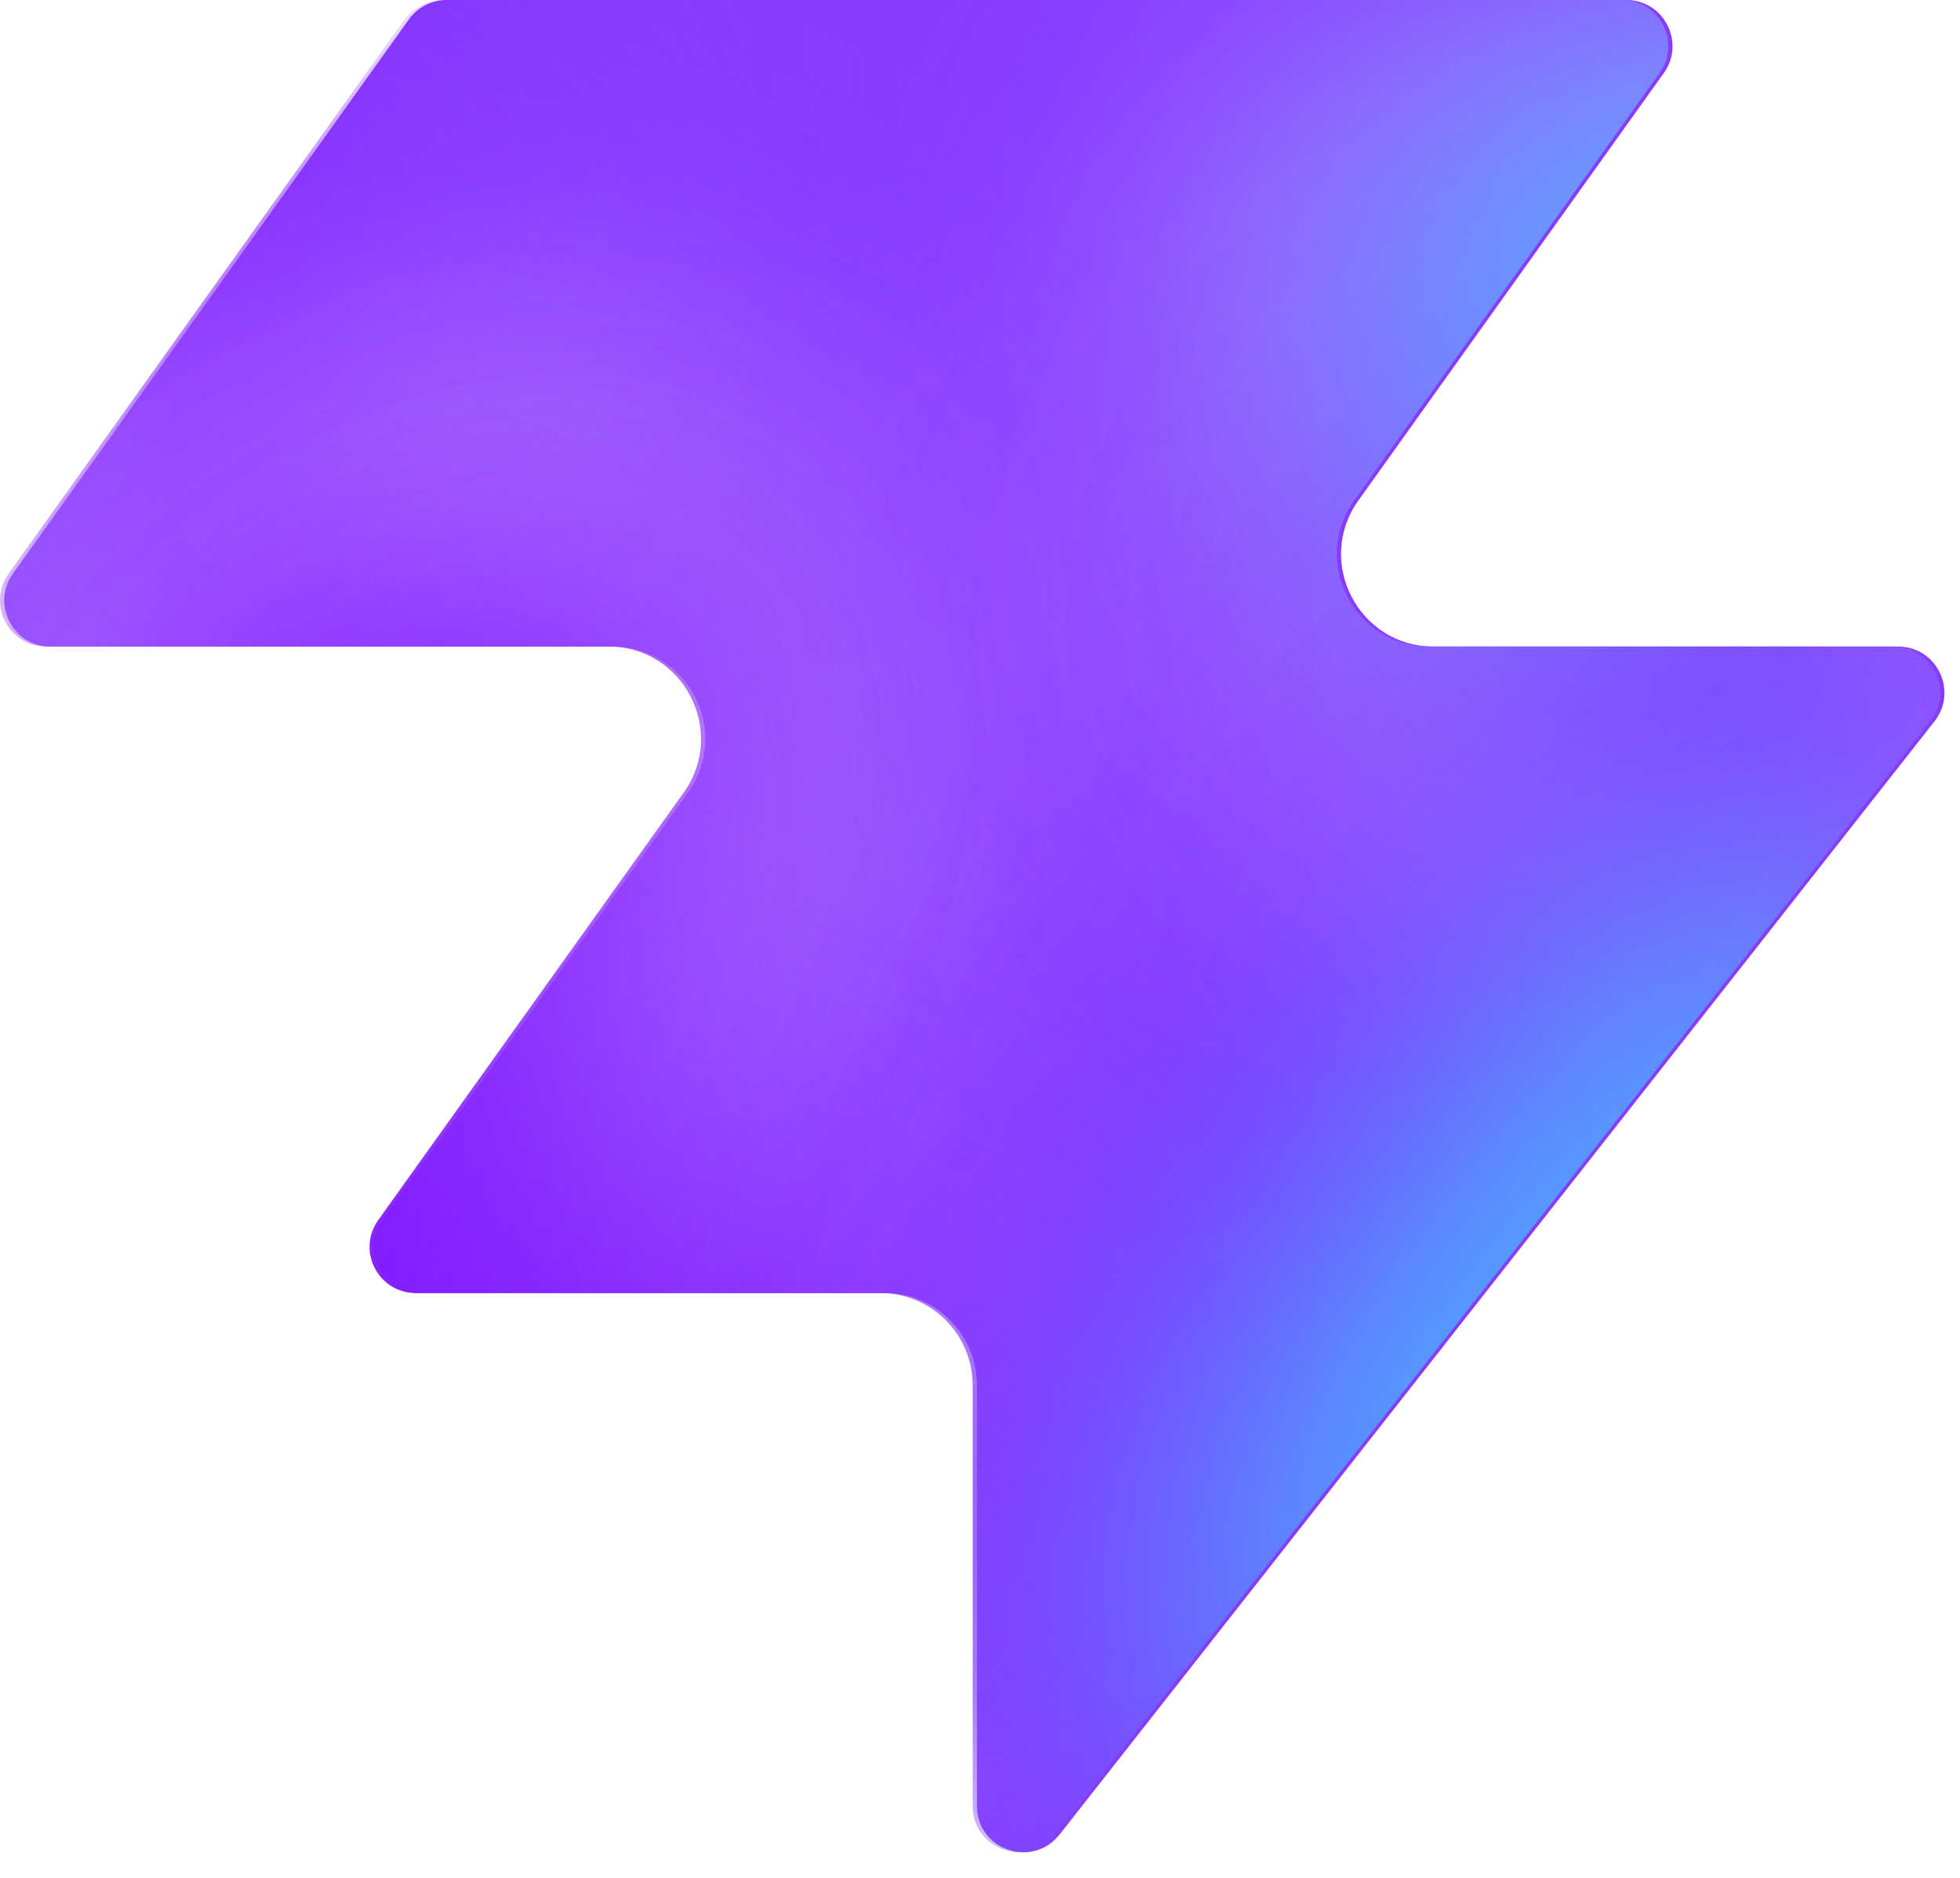
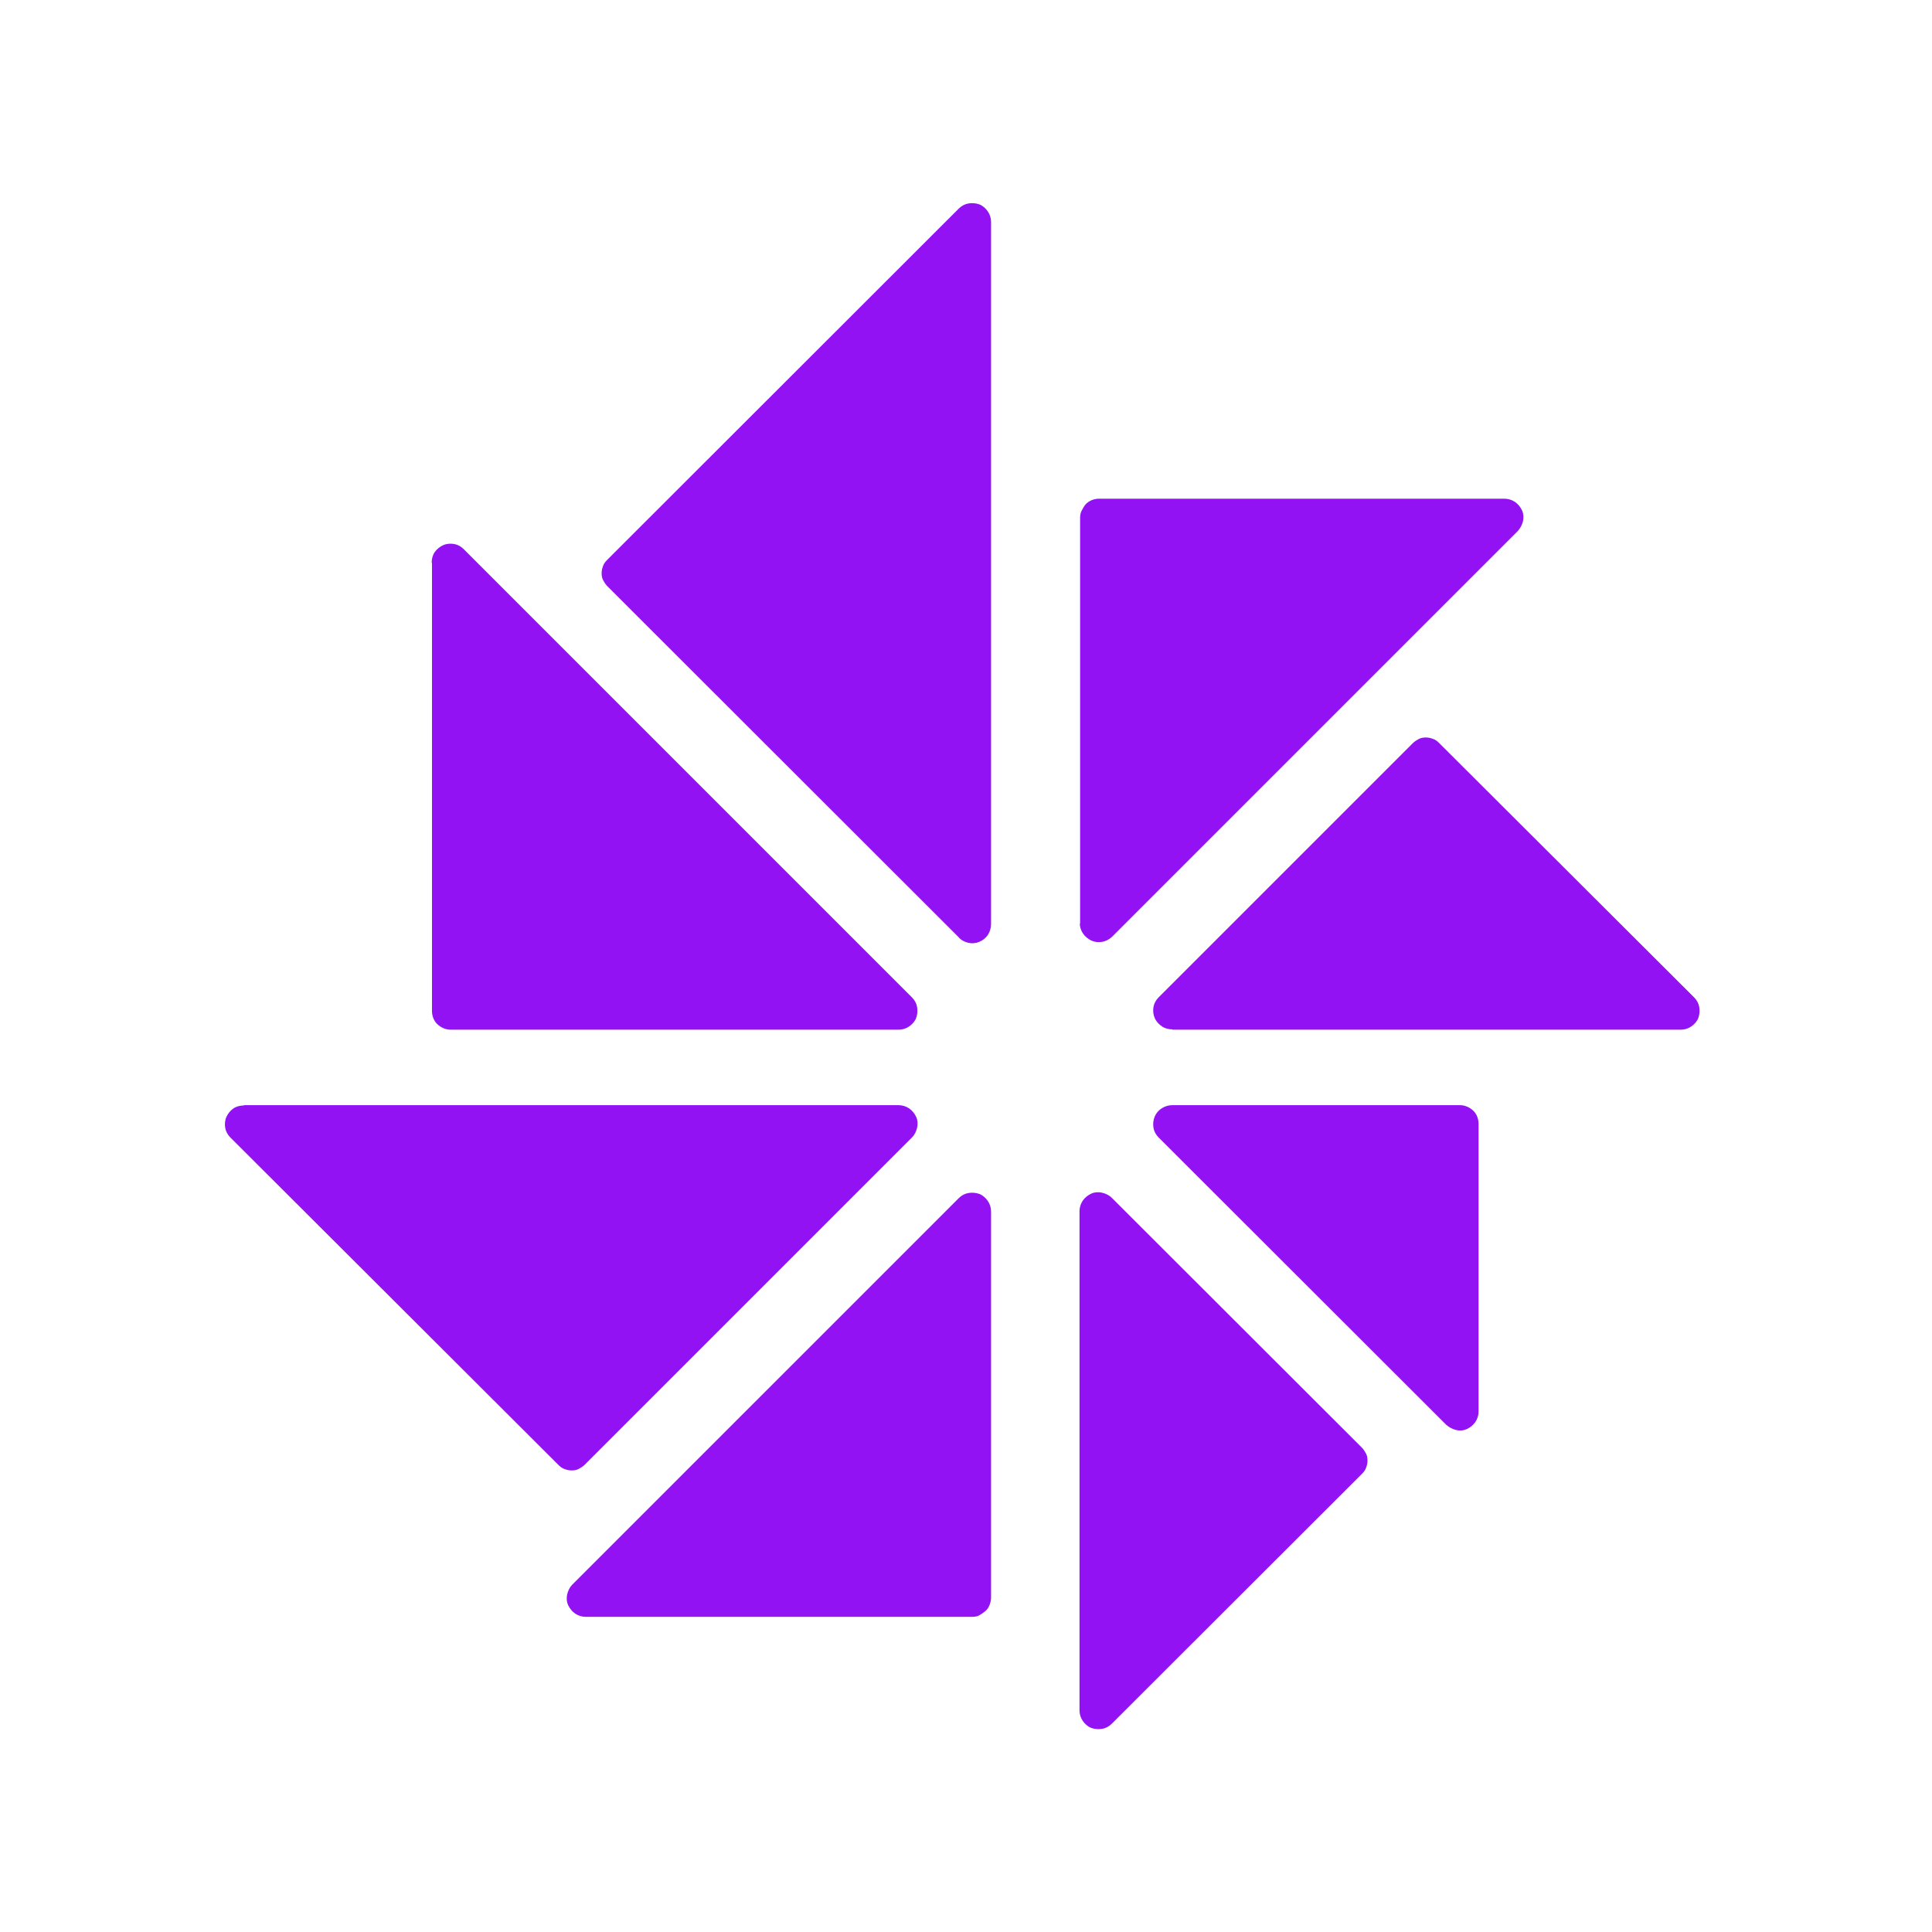
- <svg xmlns="http://www.w3.org/2000/svg" width="48" height="46" fill="none" viewBox="0 0 48 46">
-   <path fill="#863bff" d="M25.946 44.938c-.664.845-2.021.375-2.021-.698V33.937a2.26 2.26 0 0 0-2.262-2.262H10.287c-.92 0-1.456-1.04-.92-1.788l7.48-10.471c1.07-1.497 0-3.578-1.842-3.578H1.237c-.92 0-1.456-1.04-.92-1.788L10.013.474c.214-.297.556-.474.92-.474h28.894c.92 0 1.456 1.04.92 1.788l-7.48 10.471c-1.07 1.498 0 3.579 1.842 3.579h11.377c.943 0 1.473 1.088.89 1.83L25.947 44.94z" style="fill:#863bff;fill:color(display-p3 .525 .23 1);fill-opacity:1" />
-   <mask id="a" width="48" height="46" x="0" y="0" maskUnits="userSpaceOnUse" style="mask-type:alpha">
-     <path fill="#000" d="M25.842 44.938c-.664.844-2.021.375-2.021-.698V33.937a2.26 2.26 0 0 0-2.262-2.262H10.183c-.92 0-1.456-1.04-.92-1.788l7.48-10.471c1.07-1.498 0-3.579-1.842-3.579H1.133c-.92 0-1.456-1.04-.92-1.787L9.91.473c.214-.297.556-.474.92-.474h28.894c.92 0 1.456 1.04.92 1.788l-7.48 10.471c-1.07 1.498 0 3.578 1.842 3.578h11.377c.943 0 1.473 1.088.89 1.832L25.843 44.94z" style="fill:#000;fill-opacity:1" />
-   </mask>
-   <g mask="url(#a)">
-     <g filter="url(#b)">
-       <ellipse cx="5.508" cy="14.704" fill="#ede6ff" rx="5.508" ry="14.704" style="fill:#ede6ff;fill:color(display-p3 .927 .903 1);fill-opacity:1" transform="matrix(.00324 1 1 -.00324 -4.47 31.516)" />
-     </g>
-     <g filter="url(#c)">
-       <ellipse cx="10.399" cy="29.851" fill="#ede6ff" rx="10.399" ry="29.851" style="fill:#ede6ff;fill:color(display-p3 .927 .903 1);fill-opacity:1" transform="matrix(.00324 1 1 -.00324 -39.328 7.883)" />
-     </g>
-     <g filter="url(#d)">
-       <ellipse cx="5.508" cy="30.487" fill="#7e14ff" rx="5.508" ry="30.487" style="fill:#7e14ff;fill:color(display-p3 .492 .077 1);fill-opacity:1" transform="rotate(89.814 -25.913 -14.639)scale(1 -1)" />
-     </g>
-     <g filter="url(#e)">
-       <ellipse cx="5.508" cy="30.599" fill="#7e14ff" rx="5.508" ry="30.599" style="fill:#7e14ff;fill:color(display-p3 .492 .077 1);fill-opacity:1" transform="rotate(89.814 -32.644 -3.334)scale(1 -1)" />
-     </g>
-     <g filter="url(#f)">
-       <ellipse cx="5.508" cy="30.599" fill="#7e14ff" rx="5.508" ry="30.599" style="fill:#7e14ff;fill:color(display-p3 .492 .077 1);fill-opacity:1" transform="matrix(.00324 1 1 -.00324 -34.34 30.47)" />
-     </g>
-     <g filter="url(#g)">
-       <ellipse cx="14.072" cy="22.078" fill="#ede6ff" rx="14.072" ry="22.078" style="fill:#ede6ff;fill:color(display-p3 .927 .903 1);fill-opacity:1" transform="rotate(93.35 24.506 48.493)scale(-1 1)" />
-     </g>
-     <g filter="url(#h)">
-       <ellipse cx="3.47" cy="21.501" fill="#7e14ff" rx="3.47" ry="21.501" style="fill:#7e14ff;fill:color(display-p3 .492 .077 1);fill-opacity:1" transform="rotate(89.009 28.708 47.59)scale(-1 1)" />
-     </g>
-     <g filter="url(#i)">
-       <ellipse cx="3.47" cy="21.501" fill="#7e14ff" rx="3.47" ry="21.501" style="fill:#7e14ff;fill:color(display-p3 .492 .077 1);fill-opacity:1" transform="rotate(89.009 28.708 47.59)scale(-1 1)" />
-     </g>
-     <g filter="url(#j)">
-       <ellipse cx=".387" cy="8.972" fill="#7e14ff" rx="4.407" ry="29.108" style="fill:#7e14ff;fill:color(display-p3 .492 .077 1);fill-opacity:1" transform="rotate(39.51 .387 8.972)" />
-     </g>
-     <g filter="url(#k)">
-       <ellipse cx="47.523" cy="-6.092" fill="#7e14ff" rx="4.407" ry="29.108" style="fill:#7e14ff;fill:color(display-p3 .492 .077 1);fill-opacity:1" transform="rotate(37.892 47.523 -6.092)" />
-     </g>
-     <g filter="url(#l)">
-       <ellipse cx="41.412" cy="6.333" fill="#47bfff" rx="5.971" ry="9.665" style="fill:#47bfff;fill:color(display-p3 .28 .748 1);fill-opacity:1" transform="rotate(37.892 41.412 6.333)" />
-     </g>
-     <g filter="url(#m)">
-       <ellipse cx="-1.879" cy="38.332" fill="#7e14ff" rx="4.407" ry="29.108" style="fill:#7e14ff;fill:color(display-p3 .492 .077 1);fill-opacity:1" transform="rotate(37.892 -1.88 38.332)" />
-     </g>
-     <g filter="url(#n)">
-       <ellipse cx="-1.879" cy="38.332" fill="#7e14ff" rx="4.407" ry="29.108" style="fill:#7e14ff;fill:color(display-p3 .492 .077 1);fill-opacity:1" transform="rotate(37.892 -1.88 38.332)" />
-     </g>
-     <g filter="url(#o)">
-       <ellipse cx="35.651" cy="29.907" fill="#7e14ff" rx="4.407" ry="29.108" style="fill:#7e14ff;fill:color(display-p3 .492 .077 1);fill-opacity:1" transform="rotate(37.892 35.651 29.907)" />
-     </g>
-     <g filter="url(#p)">
-       <ellipse cx="38.418" cy="32.4" fill="#47bfff" rx="5.971" ry="15.297" style="fill:#47bfff;fill:color(display-p3 .28 .748 1);fill-opacity:1" transform="rotate(37.892 38.418 32.4)" />
-     </g>
-   </g>
-   <defs>
-     <filter id="b" width="60.045" height="41.654" x="-19.77" y="16.149" color-interpolation-filters="sRGB" filterUnits="userSpaceOnUse">
-       <feFlood flood-opacity="0" result="BackgroundImageFix" />
-       <feBlend in="SourceGraphic" in2="BackgroundImageFix" result="shape" />
-       <feGaussianBlur result="effect1_foregroundBlur_2002_17158" stdDeviation="7.659" />
-     </filter>
-     <filter id="c" width="90.34" height="51.437" x="-54.613" y="-7.533" color-interpolation-filters="sRGB" filterUnits="userSpaceOnUse">
-       <feFlood flood-opacity="0" result="BackgroundImageFix" />
-       <feBlend in="SourceGraphic" in2="BackgroundImageFix" result="shape" />
-       <feGaussianBlur result="effect1_foregroundBlur_2002_17158" stdDeviation="7.659" />
-     </filter>
-     <filter id="d" width="79.355" height="29.4" x="-49.64" y="2.03" color-interpolation-filters="sRGB" filterUnits="userSpaceOnUse">
-       <feFlood flood-opacity="0" result="BackgroundImageFix" />
-       <feBlend in="SourceGraphic" in2="BackgroundImageFix" result="shape" />
-       <feGaussianBlur result="effect1_foregroundBlur_2002_17158" stdDeviation="4.596" />
-     </filter>
-     <filter id="e" width="79.579" height="29.4" x="-45.045" y="20.029" color-interpolation-filters="sRGB" filterUnits="userSpaceOnUse">
-       <feFlood flood-opacity="0" result="BackgroundImageFix" />
-       <feBlend in="SourceGraphic" in2="BackgroundImageFix" result="shape" />
-       <feGaussianBlur result="effect1_foregroundBlur_2002_17158" stdDeviation="4.596" />
-     </filter>
-     <filter id="f" width="79.579" height="29.4" x="-43.513" y="21.178" color-interpolation-filters="sRGB" filterUnits="userSpaceOnUse">
-       <feFlood flood-opacity="0" result="BackgroundImageFix" />
-       <feBlend in="SourceGraphic" in2="BackgroundImageFix" result="shape" />
-       <feGaussianBlur result="effect1_foregroundBlur_2002_17158" stdDeviation="4.596" />
-     </filter>
-     <filter id="g" width="74.749" height="58.852" x="15.756" y="-17.901" color-interpolation-filters="sRGB" filterUnits="userSpaceOnUse">
-       <feFlood flood-opacity="0" result="BackgroundImageFix" />
-       <feBlend in="SourceGraphic" in2="BackgroundImageFix" result="shape" />
-       <feGaussianBlur result="effect1_foregroundBlur_2002_17158" stdDeviation="7.659" />
-     </filter>
-     <filter id="h" width="61.377" height="25.362" x="23.548" y="2.284" color-interpolation-filters="sRGB" filterUnits="userSpaceOnUse">
-       <feFlood flood-opacity="0" result="BackgroundImageFix" />
-       <feBlend in="SourceGraphic" in2="BackgroundImageFix" result="shape" />
-       <feGaussianBlur result="effect1_foregroundBlur_2002_17158" stdDeviation="4.596" />
-     </filter>
-     <filter id="i" width="61.377" height="25.362" x="23.548" y="2.284" color-interpolation-filters="sRGB" filterUnits="userSpaceOnUse">
-       <feFlood flood-opacity="0" result="BackgroundImageFix" />
-       <feBlend in="SourceGraphic" in2="BackgroundImageFix" result="shape" />
-       <feGaussianBlur result="effect1_foregroundBlur_2002_17158" stdDeviation="4.596" />
-     </filter>
-     <filter id="j" width="56.045" height="63.649" x="-27.636" y="-22.853" color-interpolation-filters="sRGB" filterUnits="userSpaceOnUse">
-       <feFlood flood-opacity="0" result="BackgroundImageFix" />
-       <feBlend in="SourceGraphic" in2="BackgroundImageFix" result="shape" />
-       <feGaussianBlur result="effect1_foregroundBlur_2002_17158" stdDeviation="4.596" />
-     </filter>
-     <filter id="k" width="54.814" height="64.646" x="20.116" y="-38.415" color-interpolation-filters="sRGB" filterUnits="userSpaceOnUse">
-       <feFlood flood-opacity="0" result="BackgroundImageFix" />
-       <feBlend in="SourceGraphic" in2="BackgroundImageFix" result="shape" />
-       <feGaussianBlur result="effect1_foregroundBlur_2002_17158" stdDeviation="4.596" />
-     </filter>
-     <filter id="l" width="33.541" height="35.313" x="24.641" y="-11.323" color-interpolation-filters="sRGB" filterUnits="userSpaceOnUse">
-       <feFlood flood-opacity="0" result="BackgroundImageFix" />
-       <feBlend in="SourceGraphic" in2="BackgroundImageFix" result="shape" />
-       <feGaussianBlur result="effect1_foregroundBlur_2002_17158" stdDeviation="4.596" />
-     </filter>
-     <filter id="m" width="54.814" height="64.646" x="-29.286" y="6.009" color-interpolation-filters="sRGB" filterUnits="userSpaceOnUse">
-       <feFlood flood-opacity="0" result="BackgroundImageFix" />
-       <feBlend in="SourceGraphic" in2="BackgroundImageFix" result="shape" />
-       <feGaussianBlur result="effect1_foregroundBlur_2002_17158" stdDeviation="4.596" />
-     </filter>
-     <filter id="n" width="54.814" height="64.646" x="-29.286" y="6.009" color-interpolation-filters="sRGB" filterUnits="userSpaceOnUse">
-       <feFlood flood-opacity="0" result="BackgroundImageFix" />
-       <feBlend in="SourceGraphic" in2="BackgroundImageFix" result="shape" />
-       <feGaussianBlur result="effect1_foregroundBlur_2002_17158" stdDeviation="4.596" />
-     </filter>
-     <filter id="o" width="54.814" height="64.646" x="8.244" y="-2.416" color-interpolation-filters="sRGB" filterUnits="userSpaceOnUse">
-       <feFlood flood-opacity="0" result="BackgroundImageFix" />
-       <feBlend in="SourceGraphic" in2="BackgroundImageFix" result="shape" />
-       <feGaussianBlur result="effect1_foregroundBlur_2002_17158" stdDeviation="4.596" />
-     </filter>
-     <filter id="p" width="39.409" height="43.623" x="18.713" y="10.588" color-interpolation-filters="sRGB" filterUnits="userSpaceOnUse">
-       <feFlood flood-opacity="0" result="BackgroundImageFix" />
-       <feBlend in="SourceGraphic" in2="BackgroundImageFix" result="shape" />
-       <feGaussianBlur result="effect1_foregroundBlur_2002_17158" stdDeviation="4.596" />
-     </filter>
-   </defs>
+ <svg xmlns="http://www.w3.org/2000/svg" viewBox="0 0 640 640">
+   <path fill="rgb(147, 18, 244)" d="M317.5 310.4L201.2 194.2C200.6 193.6 200.2 192.9 199.8 192.2C199.4 191.5 199.3 190.6 199.3 189.8C199.3 189 199.5 188.2 199.8 187.4C200.1 186.6 200.6 186 201.2 185.4L317.6 69.1C318.5 68.2 319.6 67.6 320.8 67.4C322 67.2 323.3 67.3 324.4 67.7C325.5 68.1 326.5 69 327.2 70C327.9 71 328.3 72.2 328.3 73.5L328.3 306C328.3 307.3 328 308.5 327.3 309.6C326.6 310.7 325.6 311.5 324.4 312C323.2 312.5 321.9 312.6 320.7 312.3C319.5 312 318.3 311.4 317.5 310.4zM357.8 306L357.8 171.6C357.8 170.8 357.9 170 358.3 169.2C358.7 168.4 359.1 167.7 359.6 167.1C360.1 166.5 360.9 166 361.6 165.7C362.3 165.4 363.2 165.2 364 165.2L498.4 165.2C499.6 165.2 500.9 165.6 501.9 166.3C502.9 167 503.7 168 504.2 169.1C504.7 170.2 504.8 171.5 504.5 172.7C504.2 173.9 503.6 175 502.8 175.9L368.3 310.4C367.4 311.2 366.3 311.8 365.1 312C363.9 312.2 362.7 312.1 361.6 311.6C360.5 311.1 359.5 310.3 358.8 309.3C358.1 308.3 357.7 307.1 357.7 305.9L357.8 306zM388.4 341C387.2 341 385.9 340.7 384.9 340C383.9 339.3 383 338.4 382.5 337.2C382 336 381.9 334.8 382.1 333.6C382.3 332.4 382.9 331.3 383.8 330.4L468 246.2C468.6 245.6 469.3 245.2 470 244.8C470.7 244.4 471.6 244.3 472.4 244.3C473.2 244.3 474 244.5 474.8 244.8C475.6 245.1 476.2 245.6 476.8 246.2L561.2 330.4C562.1 331.3 562.7 332.4 562.9 333.6C563.1 334.8 563 336.1 562.6 337.2C562.2 338.3 561.3 339.3 560.3 340C559.3 340.7 558.1 341.1 556.8 341.1L388.3 341.1L388.4 341zM479.1 472L383.8 376.8C382.9 375.9 382.3 374.8 382.1 373.6C381.9 372.4 382 371.1 382.5 369.9C383 368.7 383.8 367.8 384.9 367.1C386 366.4 387.2 366.1 388.4 366.1L483.6 366.1C485.3 366.1 486.8 366.8 488 367.9C489.2 369 489.8 370.7 489.8 372.3L489.8 467.6C489.8 468.8 489.4 470.1 488.7 471.1C488 472.1 487 472.9 485.9 473.4C484.8 473.9 483.5 474 482.3 473.7C481.1 473.4 480 472.8 479.1 472zM80.8 366.1L297.7 366.1C298.9 366.1 300.2 366.5 301.2 367.2C302.2 367.9 303 368.9 303.5 370C304 371.1 304.1 372.4 303.8 373.6C303.5 374.8 303 375.9 302.1 376.8L193.7 485.2C193.1 485.8 192.4 486.2 191.7 486.6C191 487 190.1 487.1 189.3 487.1C188.5 487.1 187.7 486.9 186.9 486.6C186.1 486.3 185.5 485.8 184.9 485.2L76.3 376.8C75.4 375.9 74.8 374.8 74.6 373.6C74.4 372.4 74.5 371.1 75 370C75.5 368.9 76.3 367.9 77.3 367.2C78.3 366.5 79.6 366.2 80.8 366.2L80.8 366.1zM328.3 529.3C328.3 530.1 328.1 530.9 327.8 531.7C327.5 532.5 327 533.2 326.4 533.7C325.8 534.2 325.1 534.7 324.4 535.1C323.7 535.5 322.8 535.6 322 535.6L194 535.6C192.8 535.6 191.5 535.2 190.5 534.5C189.5 533.8 188.7 532.8 188.2 531.7C187.7 530.6 187.6 529.3 187.9 528.1C188.2 526.9 188.7 525.8 189.6 524.9L317.6 396.9C318.5 396 319.6 395.4 320.8 395.2C322 395 323.3 395.1 324.4 395.5C325.5 395.9 326.5 396.8 327.2 397.8C327.9 398.8 328.3 400 328.3 401.3L328.3 529.3zM368.3 396.8L451.1 479.5C451.7 480.1 452.1 480.8 452.5 481.5C452.9 482.2 453 483.1 453 483.9C453 484.7 452.8 485.5 452.5 486.3C452.2 487.1 451.7 487.7 451.1 488.3L368.3 571C367.4 571.9 366.3 572.5 365.1 572.7C363.9 572.9 362.6 572.8 361.5 572.4C360.4 572 359.4 571.1 358.7 570.1C358 569.1 357.6 567.9 357.6 566.6L357.6 401.2C357.6 400 358 398.7 358.7 397.7C359.4 396.7 360.4 395.9 361.5 395.4C362.6 394.9 363.9 394.8 365.1 395.1C366.3 395.4 367.4 395.9 368.3 396.8zM143 186.4C143 185.2 143.3 183.9 144 182.9C144.7 181.9 145.7 181.1 146.8 180.6C147.9 180.1 149.2 180 150.4 180.2C151.6 180.4 152.7 181 153.6 181.9L302.1 330.4C303 331.3 303.6 332.4 303.8 333.6C304 334.8 303.9 336.1 303.5 337.2C303.1 338.3 302.2 339.3 301.2 340C300.2 340.7 299 341.1 297.7 341.1L149.3 341.1C147.6 341.1 146.1 340.4 144.9 339.3C143.7 338.2 143.1 336.5 143.1 334.9L143.1 186.5L143 186.4z" />
</svg>
